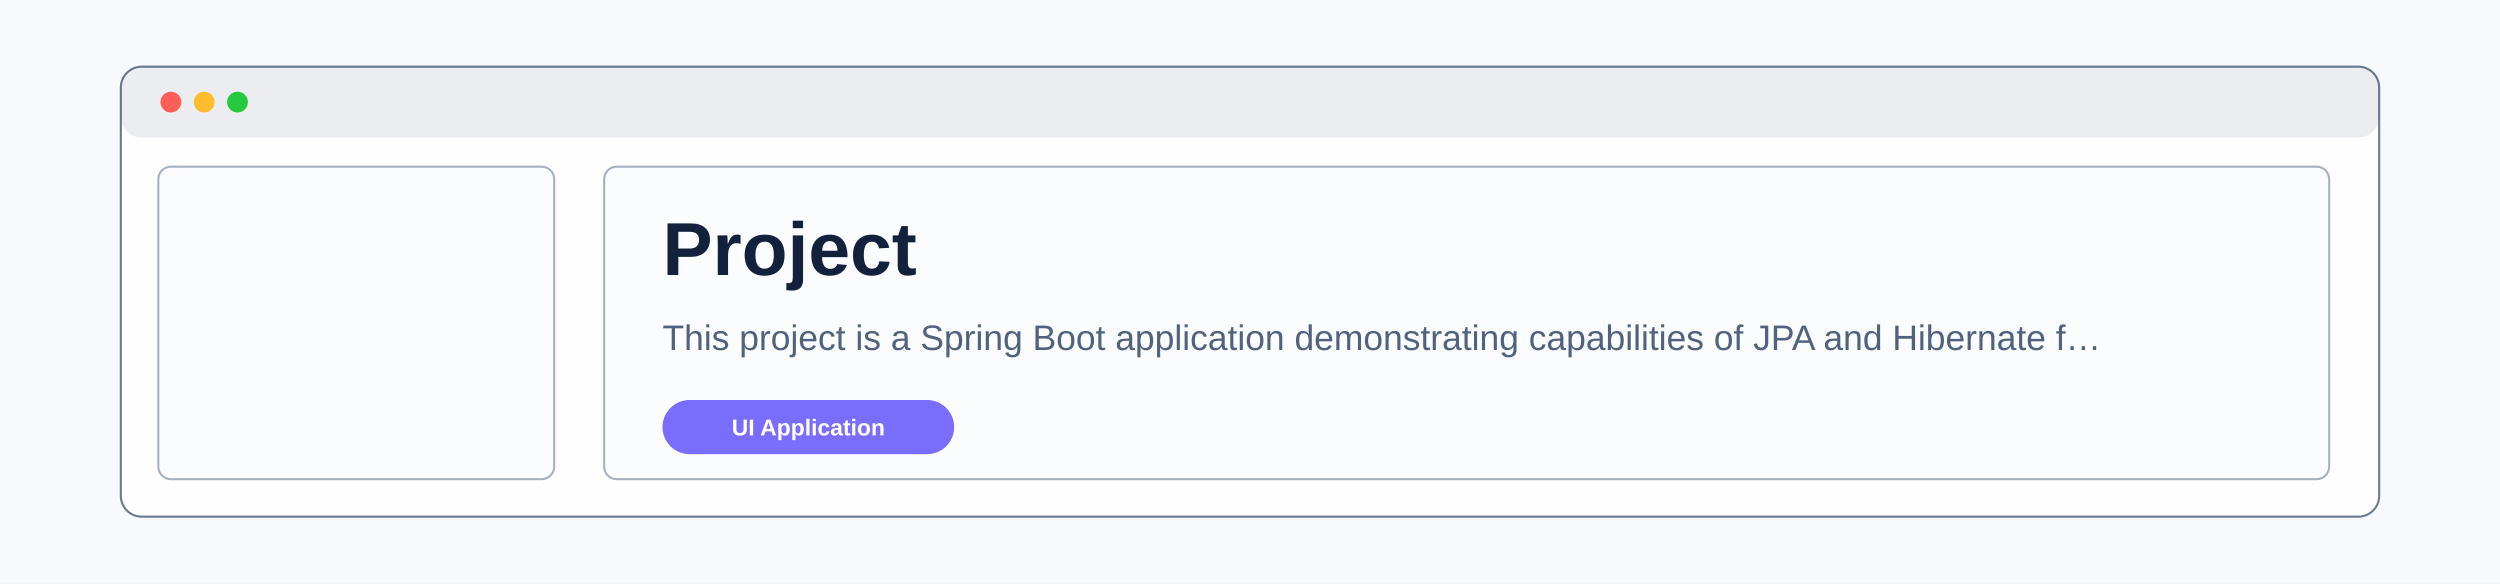
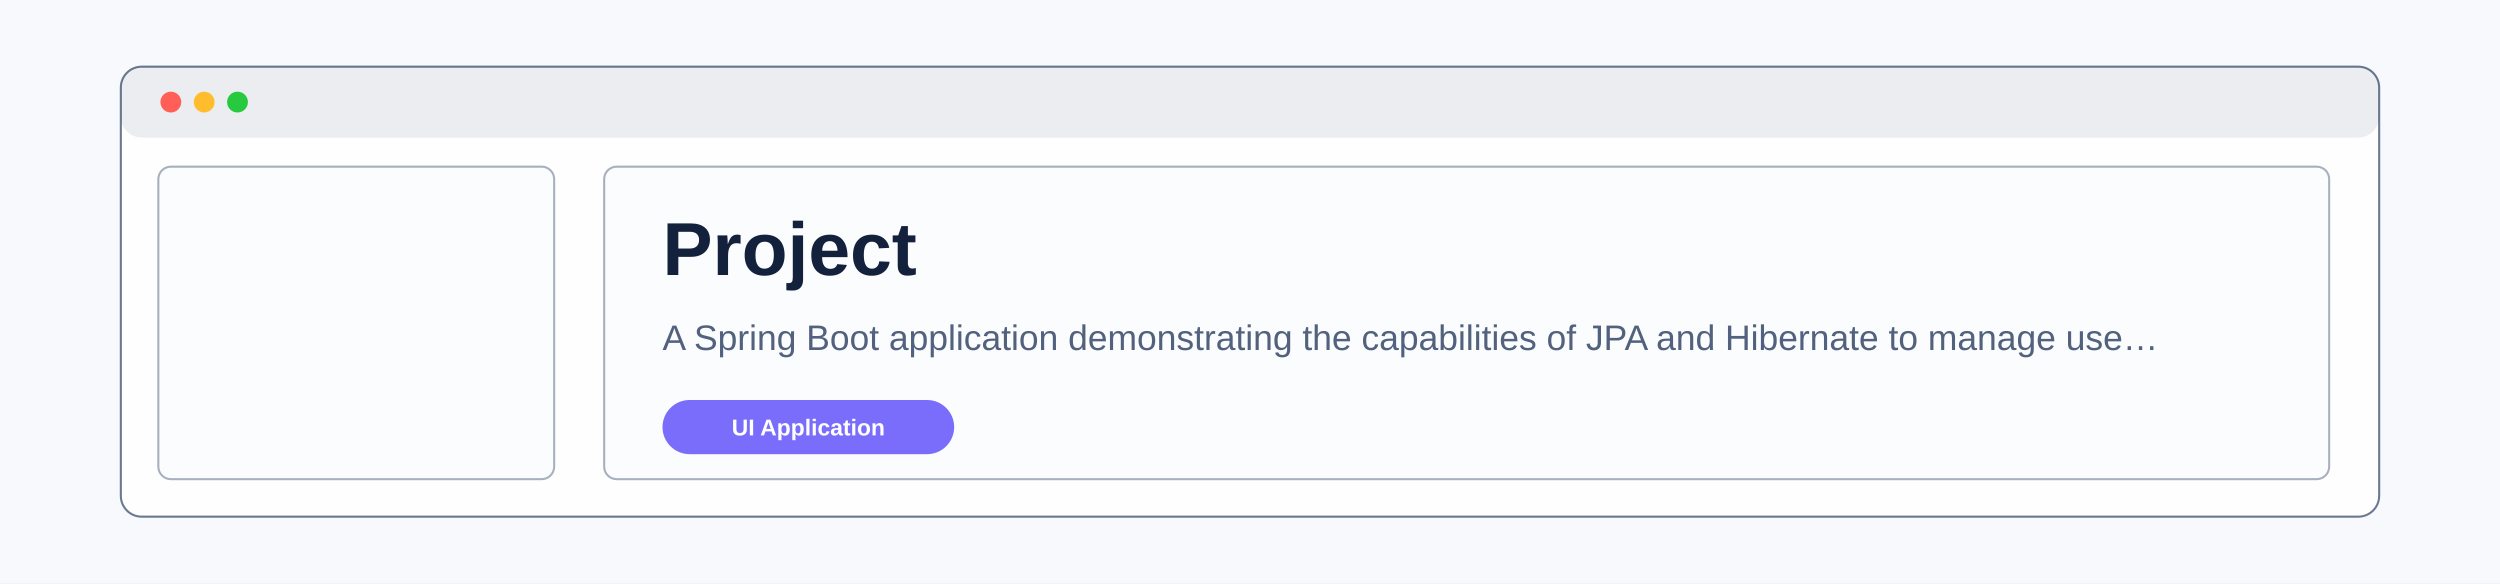
<svg xmlns="http://www.w3.org/2000/svg" width="1200" height="280" viewBox="0 0 1200 280" role="img" aria-label="Project">
  <rect width="1200" height="280" fill="#f7f9fc" />
  <rect x="58" y="32" width="1084" height="216" rx="10" fill="#ffffff" stroke="#52627e" stroke-width="1" opacity="0.85" />
  <rect x="58" y="32" width="1084" height="34" rx="10" fill="#14213d" opacity="0.08" />
  <circle cx="82" cy="49" r="5" fill="#ff5f56" />
  <circle cx="98" cy="49" r="5" fill="#ffbd2e" />
  <circle cx="114" cy="49" r="5" fill="#27c93f" />
  <rect x="76" y="80" width="190" height="150" rx="6" fill="#f7f9fc" stroke="#52627e" stroke-width="1" opacity="0.5" />
  <rect x="290" y="80" width="828" height="150" rx="6" fill="#f7f9fc" stroke="#52627e" stroke-width="1" opacity="0.5" />
  <text x="318" y="132" fill="#14213d" font-family="Arial, Helvetica, sans-serif" font-size="36" font-weight="700">Project</text>
-   <text x="318" y="168" fill="#52627e" font-family="Arial, Helvetica, sans-serif" font-size="17">This project is a Spring Boot application demonstrating capabilities of JPA and Hibernate f…</text>
+   <text x="318" y="168" fill="#52627e" font-family="Arial, Helvetica, sans-serif" font-size="17">A Spring Boot application demonstrating the capabilities of JPA and Hibernate to manage use…</text>
  <rect x="318" y="192" width="140" height="26" rx="13" fill="#6d5dfc" opacity="0.9" />
  <text x="388" y="209" fill="#ffffff" font-family="Arial, sans-serif" font-size="11" font-weight="bold" text-anchor="middle">UI Application</text>
</svg>
